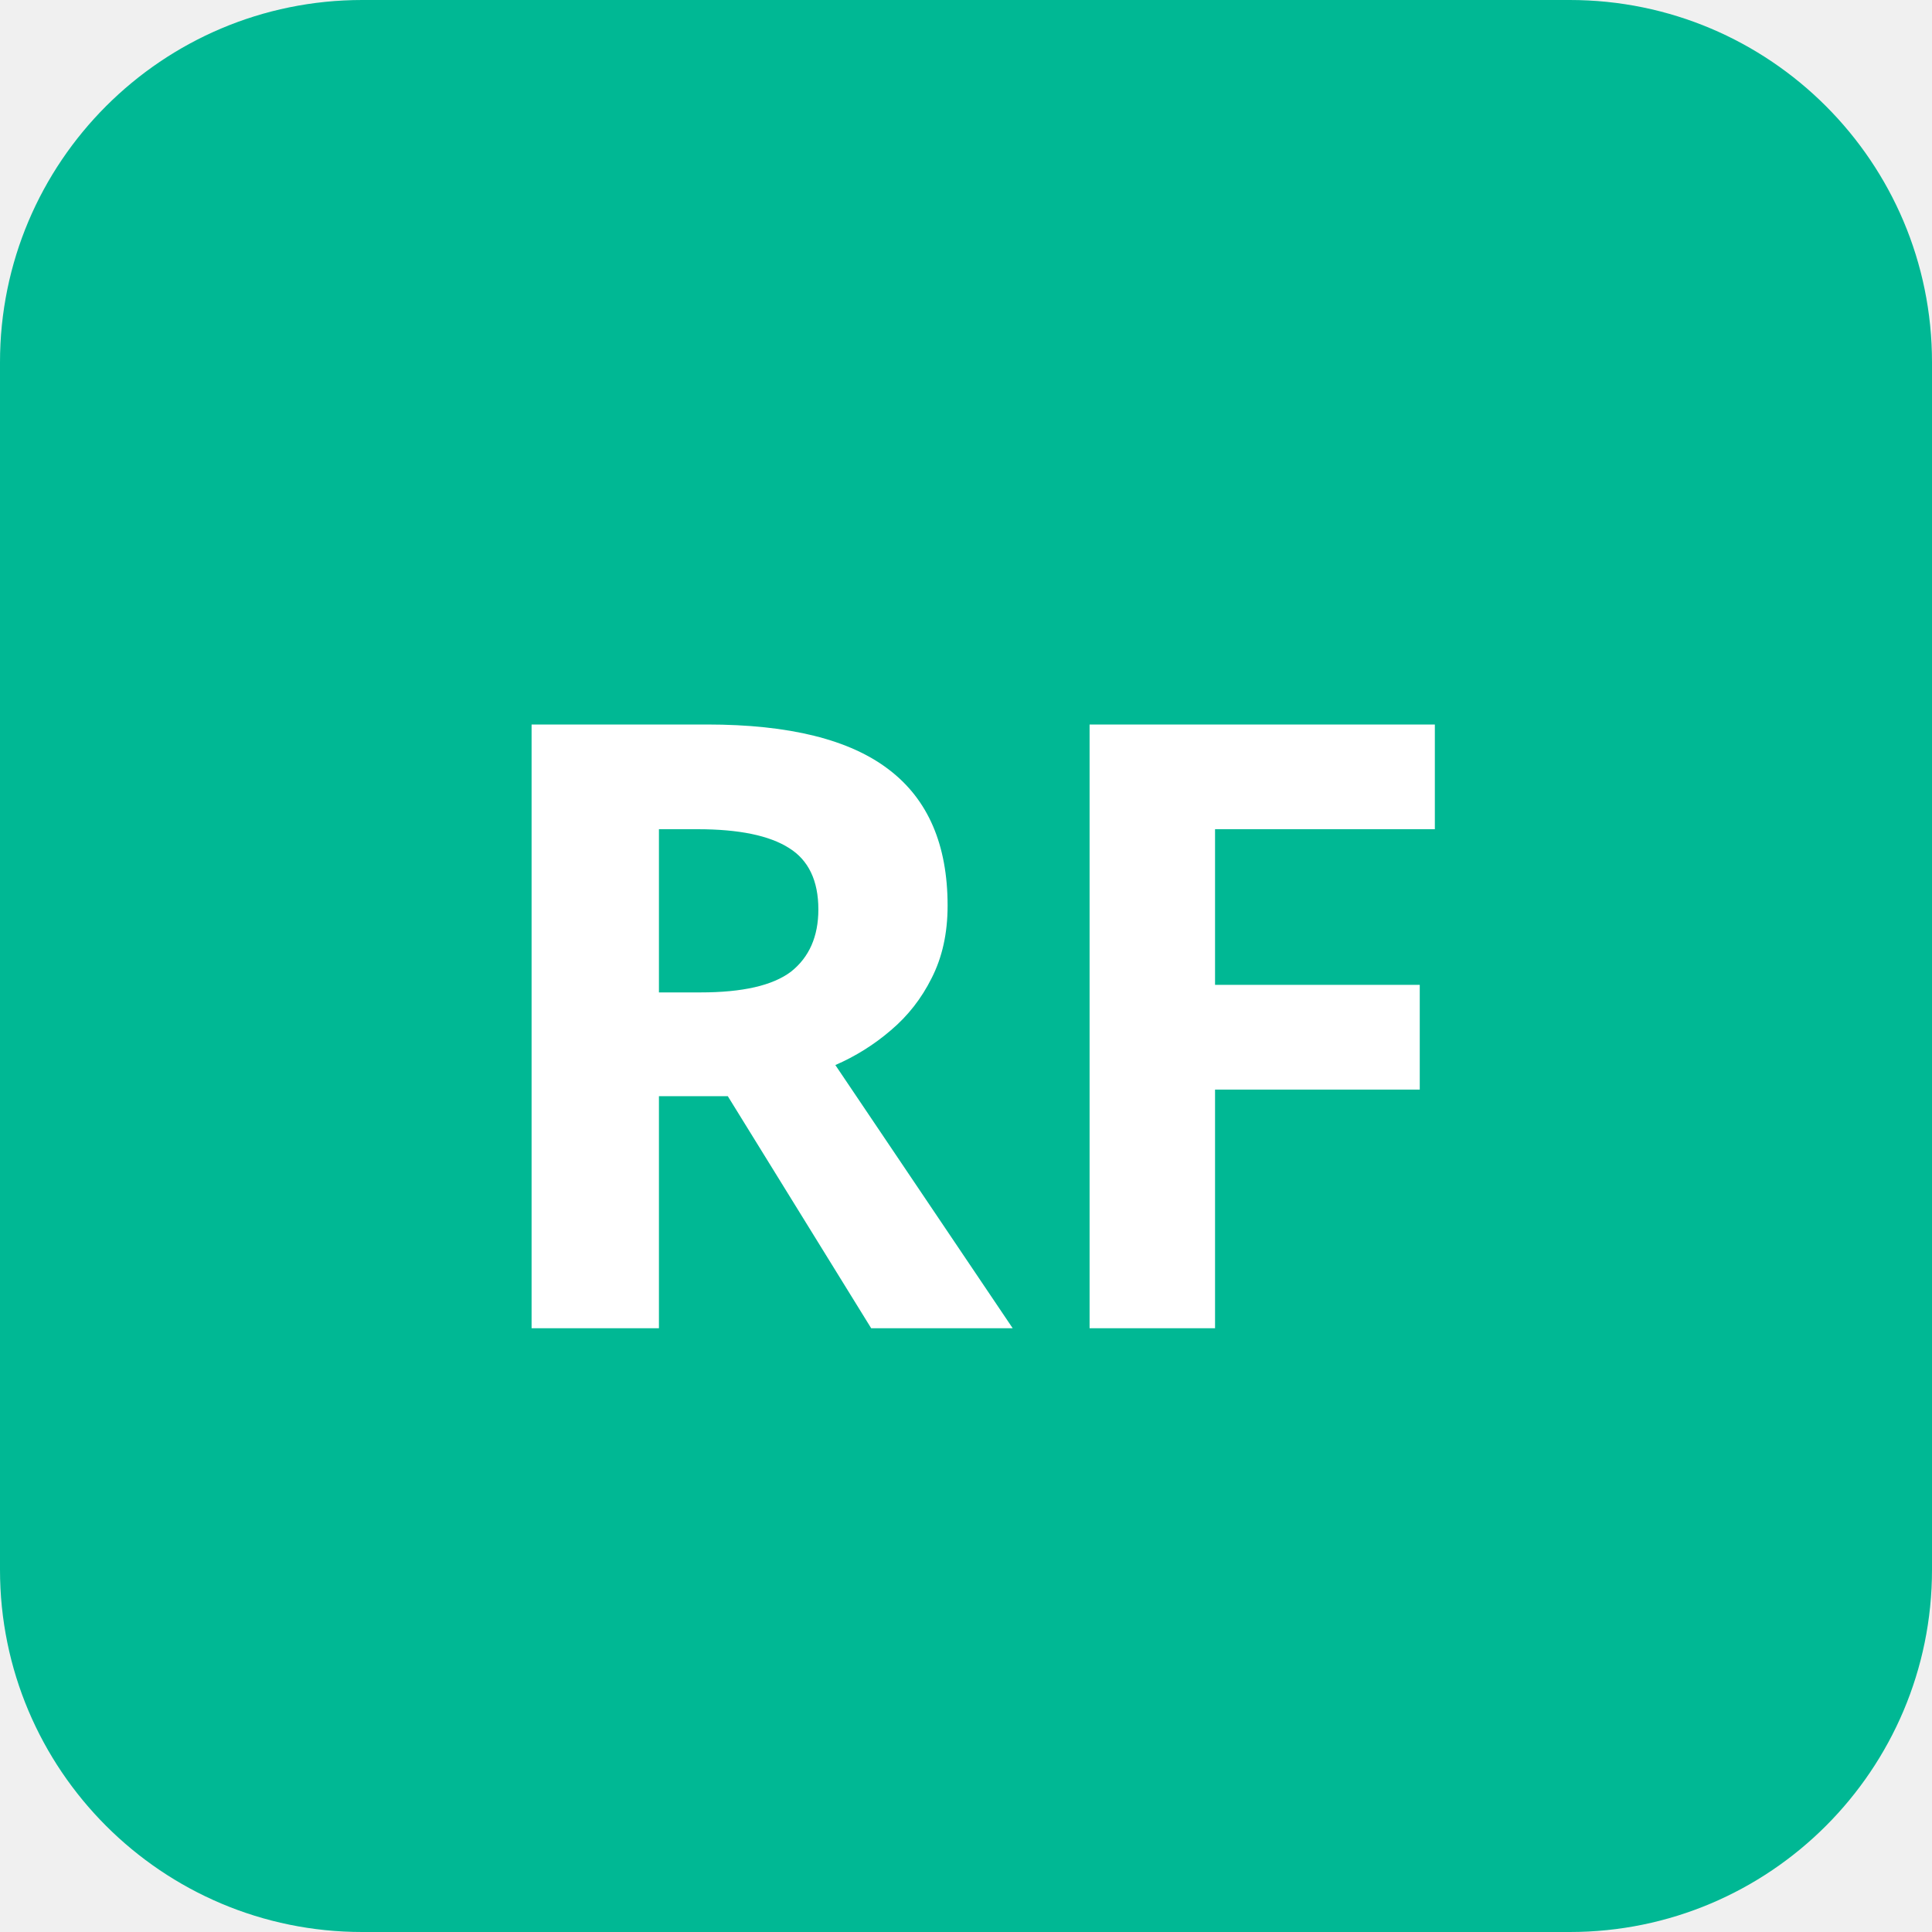
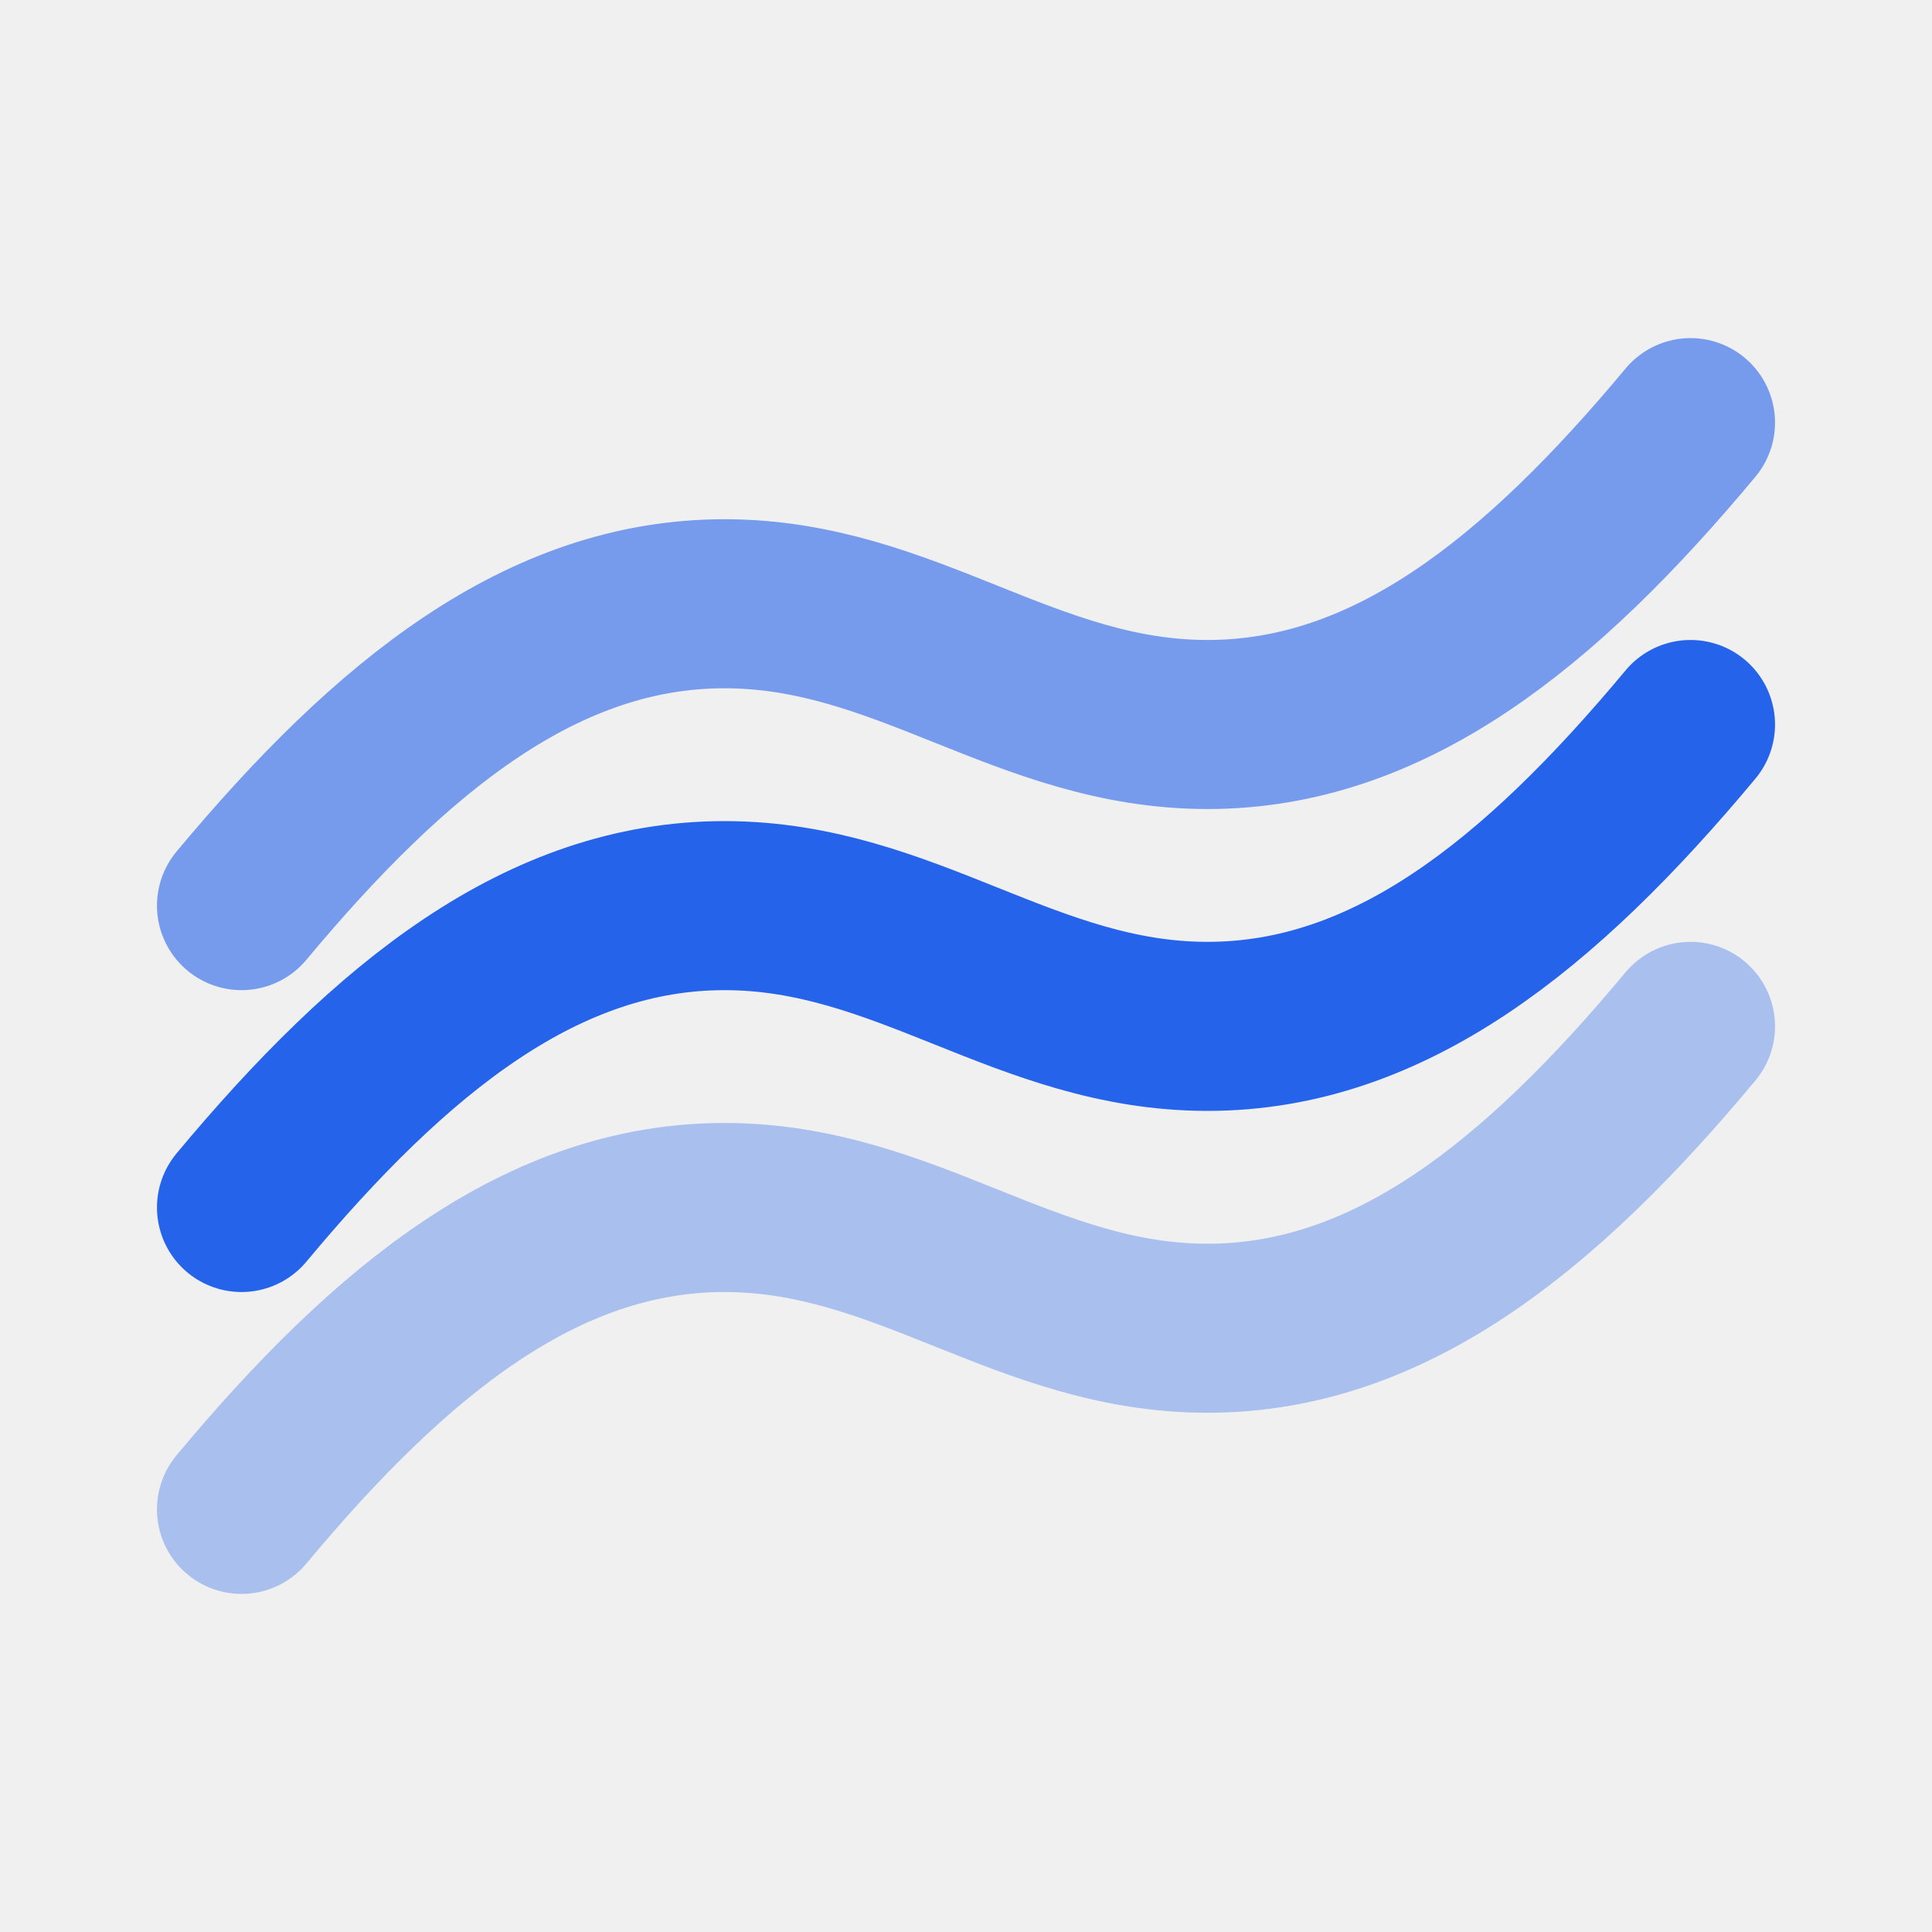
- <svg xmlns="http://www.w3.org/2000/svg" viewBox="0 0 32 32">
-   <rect width="32" height="32" rx="6" fill="#00B894" />
-   <text x="16" y="22" text-anchor="middle" fill="white" font-family="system-ui" font-weight="700" font-size="14">RF</text>
+ <svg xmlns="http://www.w3.org/2000/svg" viewBox="0 0 32 32" fill="none">
+   <path d="M4 20c2.5-3 5-5 8-5s5 2 8 2 5.5-2 8-5" stroke="#2563EB" stroke-width="2.8" stroke-linecap="round" />
+   <path d="M4 15c2.5-3 5-5 8-5s5 2 8 2 5.5-2 8-5" stroke="#2563EB" stroke-width="2.8" stroke-linecap="round" opacity="0.6" />
+   <path d="M4 25c2.5-3 5-5 8-5s5 2 8 2 5.5-2 8-5" stroke="#2563EB" stroke-width="2.8" stroke-linecap="round" opacity="0.35" />
</svg>
